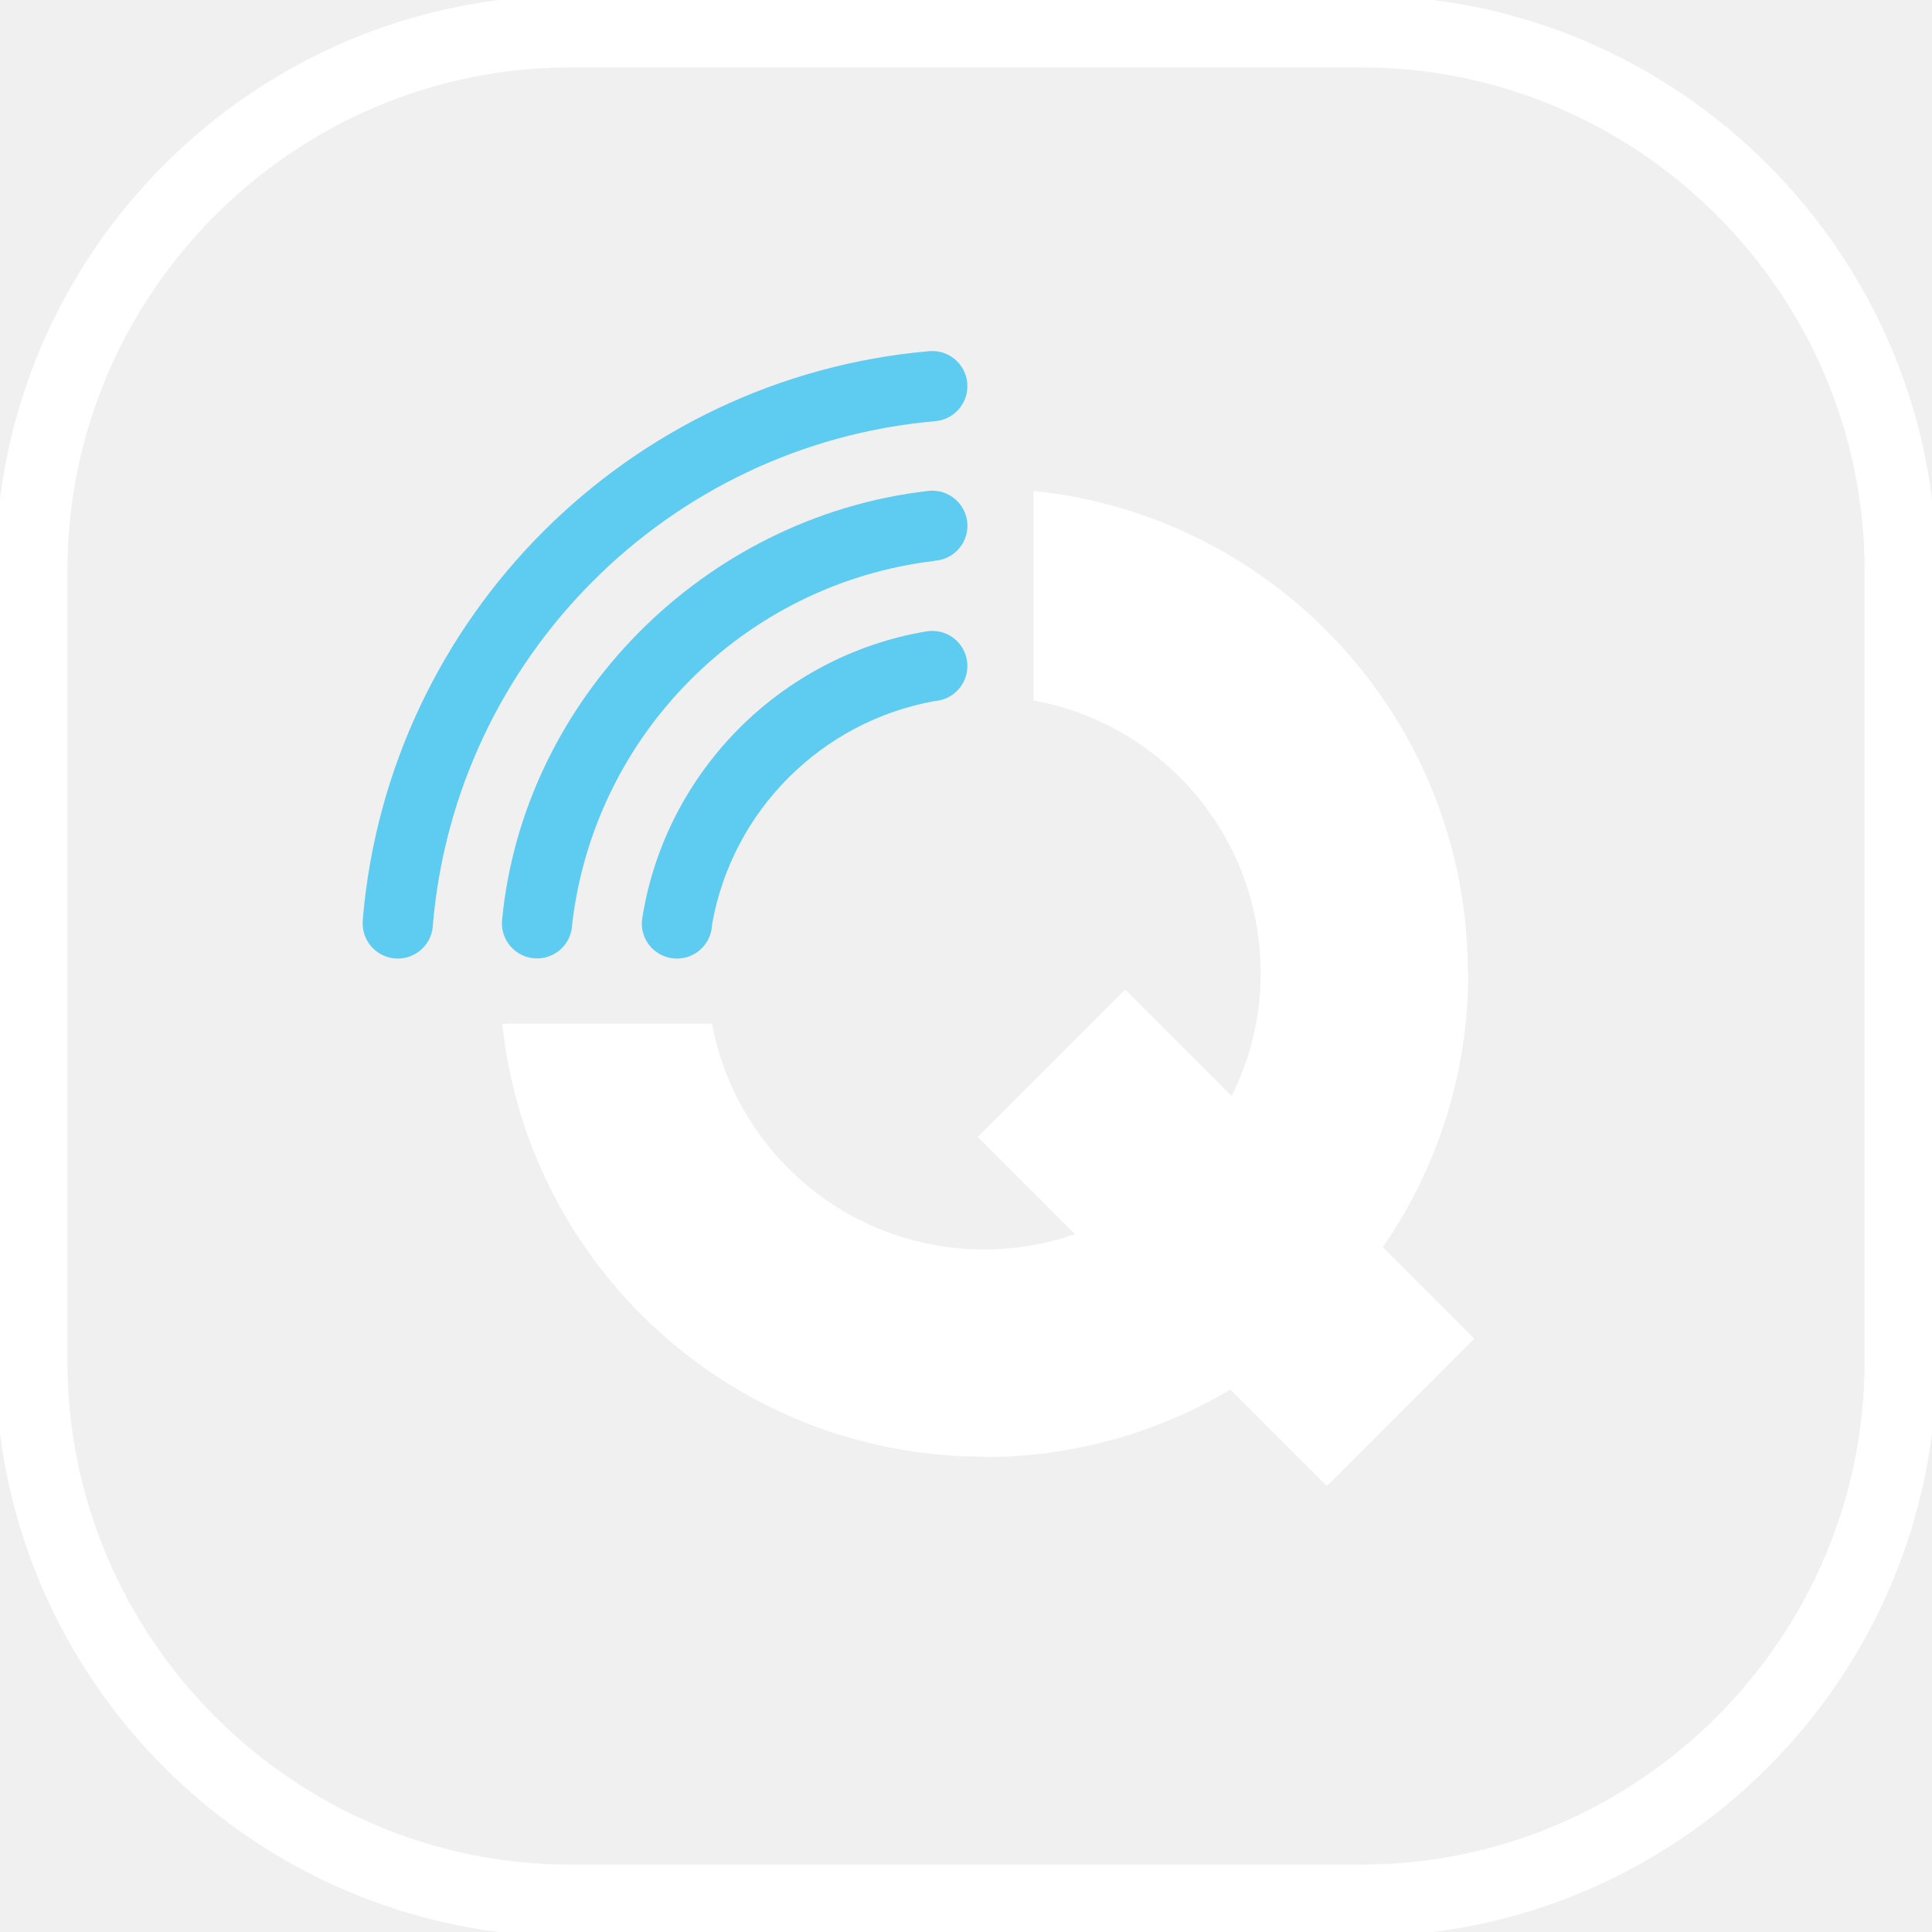
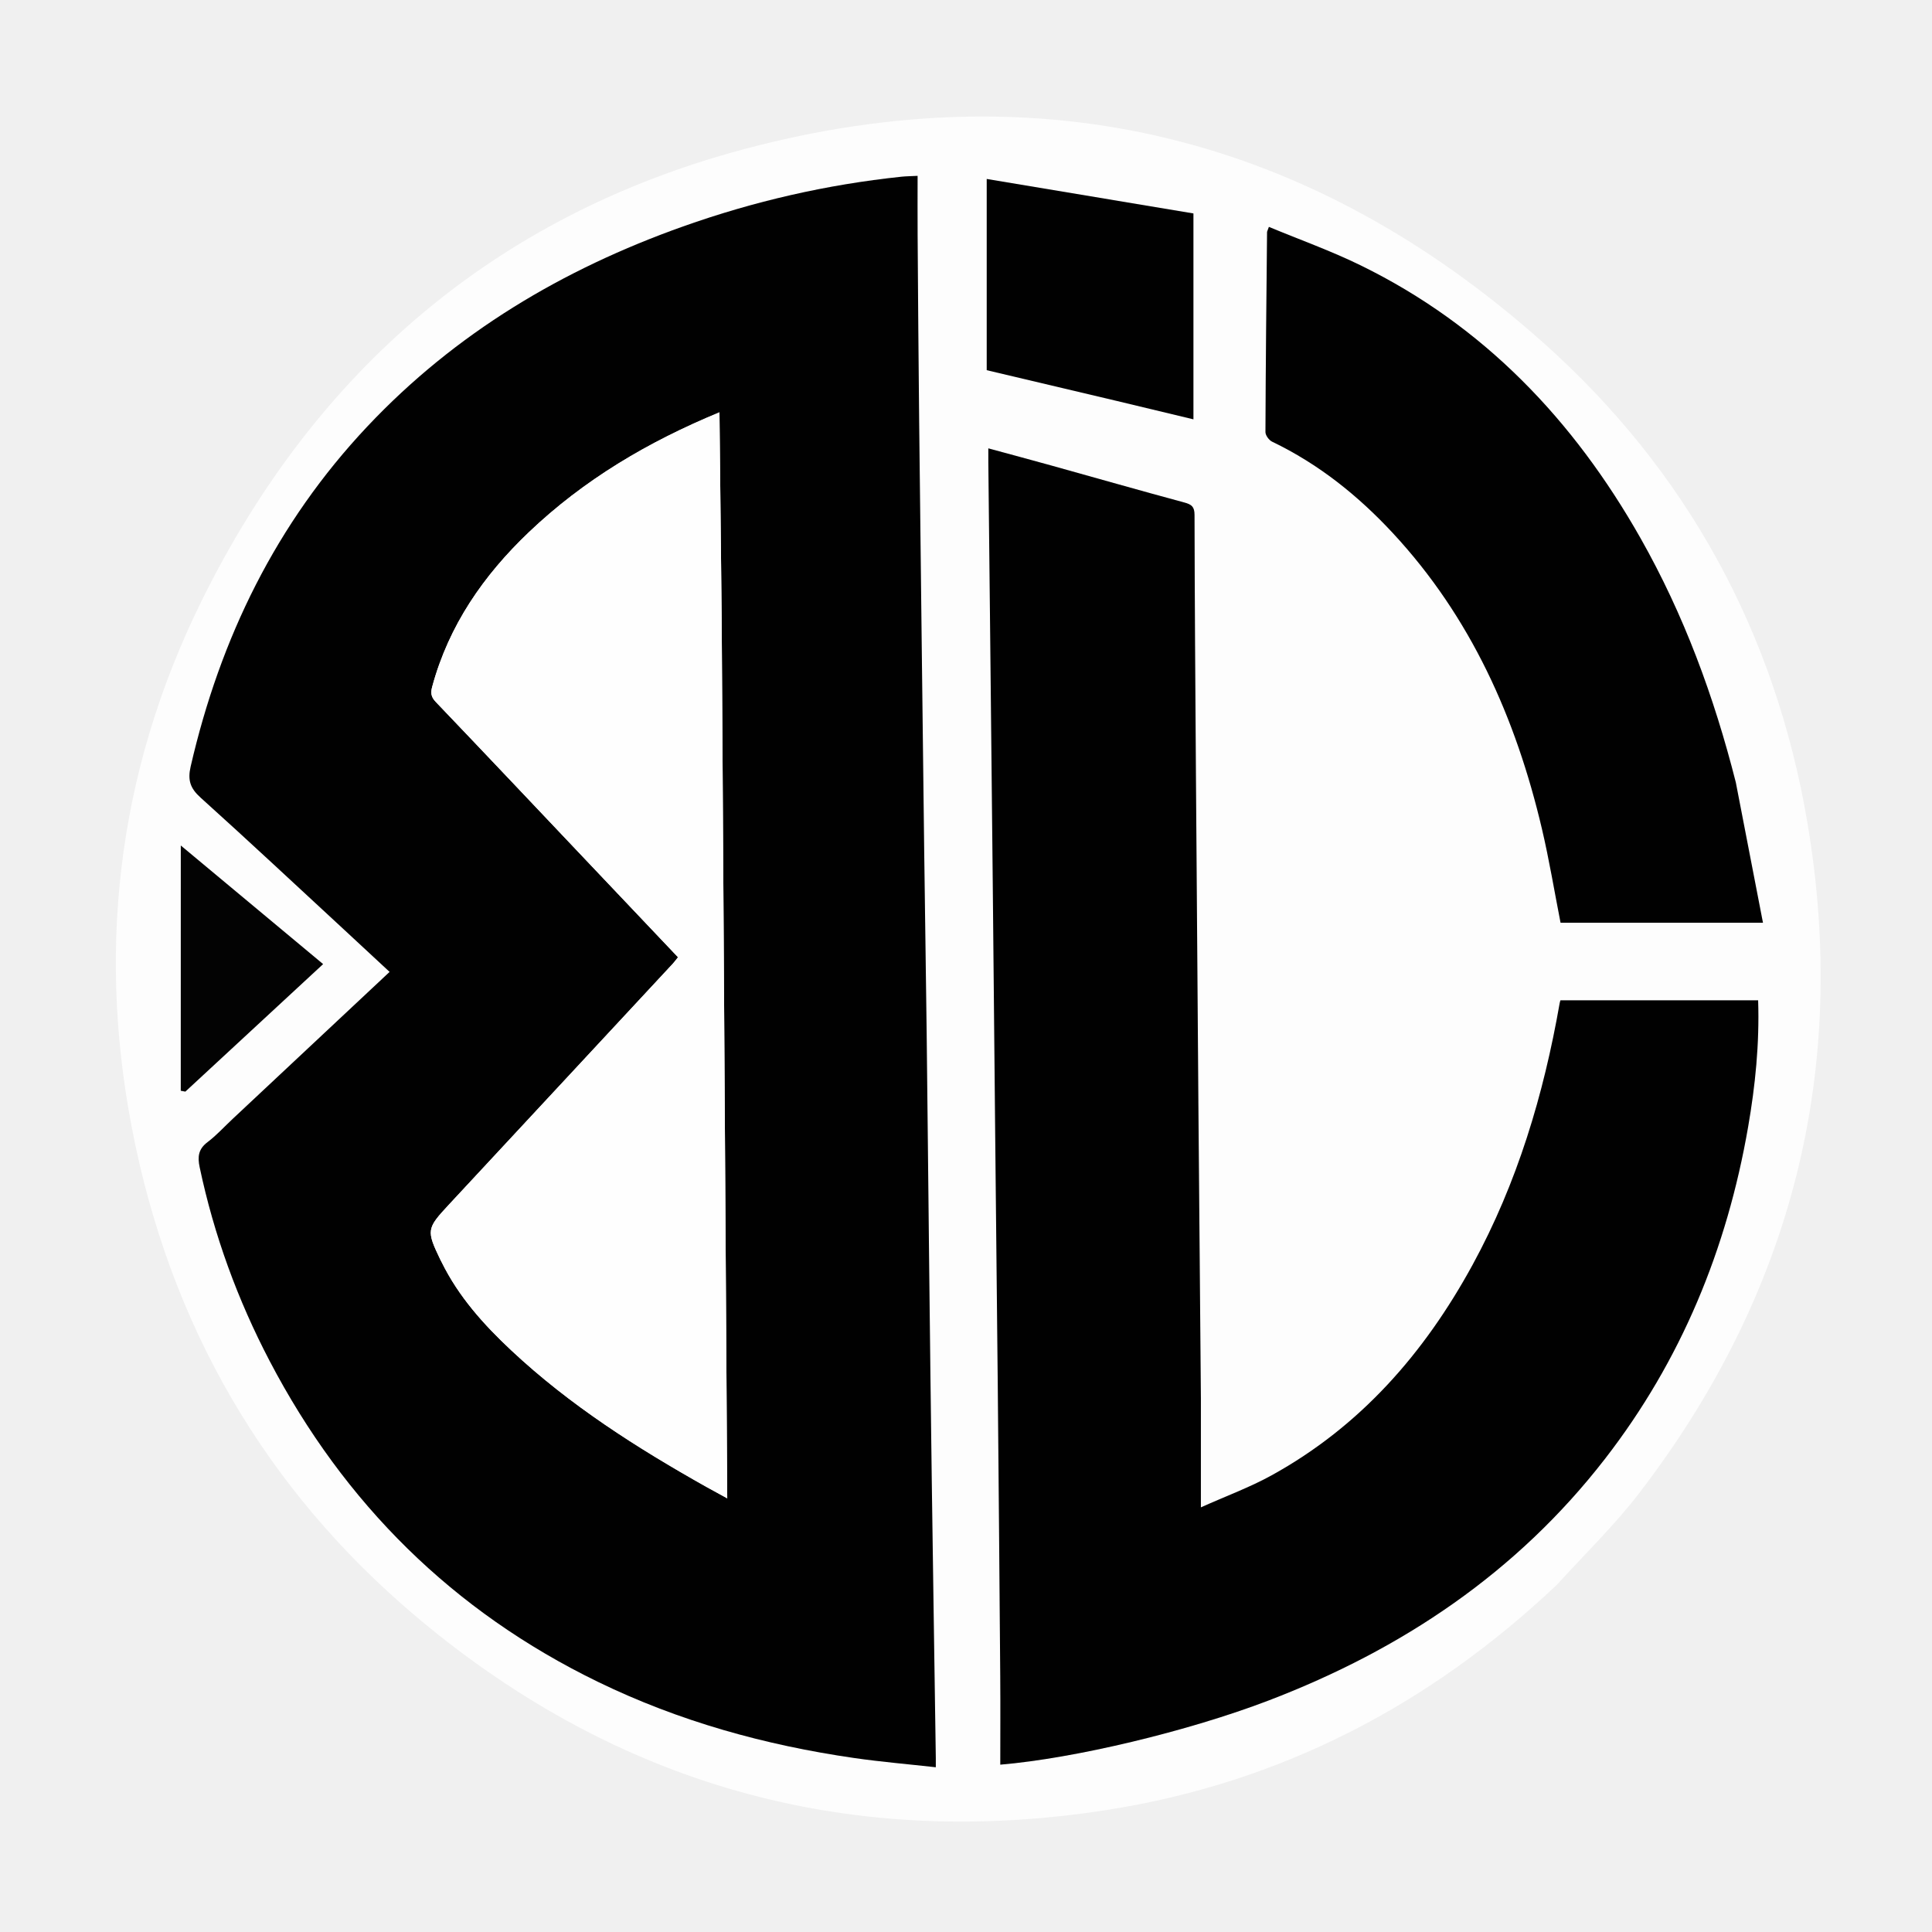
- <svg xmlns="http://www.w3.org/2000/svg" xml:space="preserve" id="Layer_1" x="0" y="0" version="1.1" viewBox="0 0 215 215">
-   <style>
-         .st1{fill:#5ecbf1}
-     </style>
-   <path d="m164.063 148.971-10.179-10.179a53.56 53.56 0 0 0 9.511-30.54h-.044c0-27.905-21.19-50.857-48.345-53.617v23.318c15.334 2.768 26.72 16.891 25.137 33.349a30.2 30.2 0 0 1-3.088 10.66l-11.846-11.846-16.406 16.406 10.812 10.812a30 30 0 0 1-7.02 1.557c-16.415 1.601-30.514-9.699-33.36-24.959H55.903c2.84 27.071 25.752 48.171 53.597 48.171v.044a53.55 53.55 0 0 0 27.417-7.511l10.74 10.74z" style="fill:#fff" />
-   <path d="M103.747 39.064c-.129 0-.377.018-.385.019-33.409 2.944-60.044 29.582-62.971 63.031l-.022.358a3.909 3.909 0 1 0 7.804.45l-.002-.001c2.546-29.719 26.159-53.412 55.822-56.045a3.914 3.914 0 0 0 3.662-3.903 3.907 3.907 0 0 0-3.908-3.909" class="st1" />
-   <path d="M103.752 54.604a4 4 0 0 0-.475.03c-25.063 2.893-45.007 23.272-47.393 47.639 0 0-.03.32-.03.486a3.909 3.909 0 0 0 7.813.186l.001-.063c2.451-21.156 19.198-37.949 40.325-40.463V62.4c1.982-.124 3.569-1.709 3.662-3.7q.004-.092.004-.185a3.91 3.91 0 0 0-3.907-3.911" class="st1" />
-   <path d="M103.747 70.208c-.247 0-.494.024-.729.068-16.101 2.732-28.851 15.534-31.505 31.664q-.012.064-.023.129a5 5 0 0 0-.071.704 3.909 3.909 0 0 0 7.801.356c.005-.057.031-.316.038-.357 2.255-12.578 12.164-22.477 24.735-24.752 0 0 .142-.013.212-.022a3.91 3.91 0 0 0 3.45-3.883 3.907 3.907 0 0 0-3.908-3.907" class="st1" />
-   <path d="M211.5 151.5c0 33-27 60-60 60h-88c-33 0-60-27-60-60v-88c0-33 27-60 60-60h88c33 0 60 27 60 60z" style="fill:none;stroke:#fff;stroke-width:8;stroke-miterlimit:10" />
+ <svg xmlns="http://www.w3.org/2000/svg" version="1.1" id="Layer_1" x="0px" y="0px" width="100%" viewBox="0 0 768 768" enable-background="new 0 0 768 768" xml:space="preserve">
+   <path fill="#CBCBCB" opacity="1" stroke="none" d=" M2.999,513   C2.999,342.893 2.999,173.286 2.999,3.339   C257.797,3.339 512.016,3.339 766.617,3.339   C766.617,257.711 766.617,511.93 766.617,766.574   C512.381,766.574 258.162,766.574 2.999,766.574   C2.999,682.294 2.999,597.897 2.999,513  M765.002,724.5   C765.002,484.774 765.002,245.048 765.002,5.411   C511.193,5.411 258.302,5.411 5.368,5.411   C5.368,258.714 5.368,511.605 5.368,764.673   C258.628,764.673 511.518,764.673 764.263,764.673   C764.563,764.063 764.827,763.775 764.829,763.485   C764.901,750.823 764.95,738.162 765.002,724.5  z" data-index="1" style="visibility: hidden;" />
+   <path fill="#040404" opacity="1" stroke="none" d=" M733.208,326.687   C738.567,358.317 739.507,389.647 736.321,421.135   C731.118,472.551 715.713,520.718 688.905,564.846   C636.293,651.451 560.885,708.089 461.715,729.752   C350.585,754.028 249.469,729.605 161.127,657.895   C94.627,603.915 52.782,533.872 38.034,449.315   C17.645,332.415 48.53,229.502 129.195,142.684   C183.238,84.518 250.526,48.788 329.228,36.965   C442.795,19.904 542.587,50.801 626.831,128.649   C684.207,181.669 719.001,247.814 733.012,324.762   C733.101,325.252 733.09,325.761 733.208,326.687  M619.204,629.711   C630.022,617.728 641.71,606.413 651.517,593.652   C712.335,514.513 735.093,425.286 718.456,326.952   C705.687,251.473 670.513,186.997 613.358,136.118   C521.446,54.297 414.512,27.539 295.53,59.357   C197.079,85.684 125.413,147.271 80.301,238.522   C46.181,307.537 37.881,380.462 53.918,455.751   C70.426,533.252 109.688,597.516 171.116,647.335   C249.703,711.069 339.891,735.068 439.79,719.523   C508.6,708.816 568.085,678.067 619.204,629.711  z" data-index="3" style="visibility: hidden;" />
+   <path fill="#FDFDFD" opacity="1" stroke="none" d=" M618.926,629.93   C568.085,678.067 508.6,708.816 439.79,719.523   C339.891,735.068 249.703,711.069 171.116,647.335   C109.688,597.516 70.426,533.252 53.918,455.751   C37.881,380.462 46.181,307.537 80.301,238.522   C125.413,147.271 197.079,85.684 295.53,59.357   C414.512,27.539 521.446,54.297 613.358,136.118   C670.513,186.997 705.687,251.473 718.456,326.952   C735.093,425.286 712.335,514.513 651.517,593.652   C641.71,606.413 630.022,617.728 618.926,629.93  M92.373,444.866   C89.099,447.946 86.055,451.331 82.488,454.022   C78.835,456.778 78.496,459.847 79.37,463.991   C85.066,490.991 94.447,516.663 107.219,541.067   C136.857,597.695 180.046,640.531 237.677,668.554   C269.964,684.254 304.118,693.716 339.533,698.834   C350.16,700.369 360.878,701.27 371.998,702.511   C371.998,700.749 372.01,699.783 371.996,698.817   C371.459,662.029 370.892,625.24 370.39,588.451   C370.007,560.477 369.688,532.503 369.373,504.528   C369.02,473.225 368.732,441.921 368.362,410.618   C368.076,386.474 367.673,362.332 367.38,338.187   C366.692,281.408 366.012,224.629 365.382,167.849   C365.107,143.036 364.948,118.222 364.767,93.409   C364.711,85.657 364.759,77.905 364.759,69.906   C361.965,70.049 360.152,70.057 358.358,70.245   C328.641,73.37 299.71,80.005 271.567,90.004   C223.676,107.019 180.994,132.379 145.951,169.609   C109.834,207.982 87.551,253.601 75.788,304.712   C74.541,310.13 75.624,313.359 79.72,317.049   C98.891,334.318 117.733,351.952 136.685,369.464   C142.737,375.056 148.766,380.673 154.875,386.343   C133.957,405.945 113.433,425.176 92.373,444.866  M477.373,555.498   C477.04,516.686 476.688,477.873 476.38,439.06   C476.025,394.415 475.693,349.769 475.381,305.123   C475.148,271.636 474.908,238.149 474.842,204.661   C474.835,201.43 473.678,200.53 470.793,199.751   C453.151,194.99 435.581,189.964 417.976,185.065   C409.754,182.777 401.508,180.576 392.873,178.228   C392.873,180.636 392.858,182.293 392.876,183.949   C393.124,207.268 393.383,230.587 393.628,253.907   C393.971,286.386 394.315,318.865 394.64,351.344   C394.98,385.321 395.29,419.298 395.629,453.274   C395.952,485.589 396.322,517.903 396.623,550.217   C396.985,589.032 397.318,627.848 397.615,666.664   C397.704,678.247 397.629,689.831 397.629,701.482   C427.133,698.996 472.263,688.232 504.428,675.919   C557.377,655.649 602.998,625.102 638.02,579.896   C668.295,540.818 686.503,496.475 694.903,447.968   C697.739,431.591 699.444,415.083 698.885,397.64   C672.561,397.64 646.51,397.64 620.3,397.64   C620.247,397.832 620.081,398.287 619.999,398.756   C613.621,435.157 603.153,470.206 585.369,502.8   C566.242,537.855 540.807,567.006 505.45,586.491   C496.87,591.22 487.565,594.634 477.373,599.199   C477.373,583.782 477.373,570.14 477.373,555.498  M689.954,310.621   C681.345,276.821 669.356,244.341 652.124,213.916   C625.556,167.007 589.796,129.431 540.913,105.501   C529.1,99.719 516.633,95.274 504.405,90.189   C503.879,91.689 503.679,91.997 503.676,92.306   C503.415,118.79 503.129,145.274 503.039,171.759   C503.034,173.06 504.45,174.98 505.7,175.58   C524.137,184.427 539.789,196.964 553.606,211.832   C584.679,245.269 602.572,285.454 612.912,329.349   C615.833,341.752 617.9,354.357 620.343,366.787   C646.824,366.787 673.225,366.787 700.804,366.787   C697.158,347.974 693.618,329.709 689.954,310.621  M444.063,159.425   C454.205,161.853 464.348,164.281 474.407,166.688   C474.407,139.271 474.407,112.229 474.407,84.849   C446.741,80.233 419.592,75.703 392.237,71.139   C392.237,96.516 392.237,121.723 392.237,147.154   C409.358,151.196 426.308,155.197 444.063,159.425  M71.859,370.501   C71.859,391.532 71.859,412.562 71.859,433.592   C72.467,433.706 73.075,433.82 73.682,433.934   C91.85,417.117 110.018,400.3 128.443,383.244   C109.289,367.284 90.597,351.709 71.871,336.105   C71.871,347.638 71.871,358.57 71.859,370.501  z" data-index="4" />
+   <path fill="#010101" opacity="1" stroke="none" d=" M92.641,444.637   C113.433,425.176 133.957,405.945 154.875,386.343   C148.766,380.673 142.737,375.056 136.685,369.464   C117.733,351.952 98.891,334.318 79.72,317.049   C75.624,313.359 74.541,310.13 75.788,304.712   C87.551,253.601 109.834,207.982 145.951,169.609   C180.994,132.379 223.676,107.019 271.567,90.004   C299.71,80.005 328.641,73.37 358.358,70.245   C360.152,70.057 361.965,70.049 364.759,69.906   C364.759,77.905 364.711,85.657 364.767,93.409   C364.948,118.222 365.107,143.036 365.382,167.849   C366.012,224.629 366.692,281.408 367.38,338.187   C367.673,362.332 368.076,386.474 368.362,410.618   C368.732,441.921 369.02,473.225 369.373,504.528   C369.688,532.503 370.007,560.477 370.39,588.451   C370.892,625.24 371.459,662.029 371.996,698.817   C372.01,699.783 371.998,700.749 371.998,702.511   C360.878,701.27 350.16,700.369 339.533,698.834   C304.118,693.716 269.964,684.254 237.677,668.554   C180.046,640.531 136.857,597.695 107.219,541.067   C94.447,516.663 85.066,490.991 79.37,463.991   C78.496,459.847 78.835,456.778 82.488,454.022   C86.055,451.331 89.099,447.946 92.641,444.637  M286.873,245.497   C286.584,218.474 286.295,191.451 286,163.906   C257.486,175.68 232.039,190.776 210.205,211.589   C192.192,228.76 178.42,248.602 171.814,272.957   C171.116,275.529 171.372,277.081 173.262,279.058   C193.052,299.76 212.715,320.585 232.415,341.373   C244.76,354.399 257.11,367.422 269.526,380.518   C268.716,381.529 268.144,382.341 267.474,383.062   C237.787,415.019 208.098,446.974 178.394,478.915   C169.577,488.396 169.449,489.087 175.102,500.842   C175.245,501.141 175.419,501.425 175.565,501.722   C182.277,515.405 192.279,526.528 203.258,536.808   C226.501,558.571 253.144,575.523 280.768,591.048   C283.31,592.476 285.88,593.855 289.087,595.614   C288.345,478.659 287.609,362.578 286.873,245.497  z" data-index="5" />
+   <path fill="#010101" opacity="1" stroke="none" d=" M477.373,555.998   C477.373,570.14 477.373,583.782 477.373,599.199   C487.565,594.634 496.87,591.22 505.45,586.491   C540.807,567.006 566.242,537.855 585.369,502.8   C603.153,470.206 613.621,435.157 619.999,398.756   C620.081,398.287 620.247,397.832 620.3,397.64   C646.51,397.64 672.561,397.64 698.885,397.64   C699.444,415.083 697.739,431.591 694.903,447.968   C686.503,496.475 668.295,540.818 638.02,579.896   C602.998,625.102 557.377,655.649 504.428,675.919   C472.263,688.232 427.133,698.996 397.629,701.482   C397.629,689.831 397.704,678.247 397.615,666.664   C397.318,627.848 396.985,589.032 396.623,550.217   C396.322,517.903 395.952,485.589 395.629,453.274   C395.29,419.298 394.98,385.321 394.64,351.344   C394.315,318.865 393.971,286.386 393.628,253.907   C393.383,230.587 393.124,207.268 392.876,183.949   C392.858,182.293 392.873,180.636 392.873,178.228   C401.508,180.576 409.754,182.777 417.976,185.065   C435.581,189.964 453.151,194.99 470.793,199.751   C473.678,200.53 474.835,201.43 474.842,204.661   C474.908,238.149 475.148,271.636 475.381,305.123   C475.693,349.769 476.025,394.415 476.38,439.06   C476.688,477.873 477.04,516.686 477.373,555.998  z" data-index="6" />
+   <path fill="#010101" opacity="1" stroke="none" d=" M690.016,311.033   C693.618,329.709 697.158,347.974 700.804,366.787   C673.225,366.787 646.824,366.787 620.343,366.787   C617.9,354.357 615.833,341.752 612.912,329.349   C602.572,285.454 584.679,245.269 553.606,211.832   C539.789,196.964 524.137,184.427 505.7,175.58   C504.45,174.98 503.034,173.06 503.039,171.759   C503.129,145.274 503.415,118.79 503.676,92.306   C503.679,91.997 503.879,91.689 504.405,90.189   C516.633,95.274 529.1,99.719 540.913,105.501   C589.796,129.431 625.556,167.007 652.124,213.916   C669.356,244.341 681.345,276.821 690.016,311.033  z" data-index="7" />
+   <path fill="#010101" opacity="1" stroke="none" d=" M443.66,159.312   C426.308,155.197 409.358,151.196 392.237,147.154   C392.237,121.723 392.237,96.516 392.237,71.139   C419.592,75.703 446.741,80.233 474.407,84.849   C474.407,112.229 474.407,139.271 474.407,166.688   C464.348,164.281 454.205,161.853 443.66,159.312  z" data-index="8" />
+   <path fill="#030303" opacity="1" stroke="none" d=" M71.865,370.001   C71.871,358.57 71.871,347.638 71.871,336.105   C90.597,351.709 109.289,367.284 128.443,383.244   C110.018,400.3 91.85,417.117 73.682,433.934   C73.075,433.82 72.467,433.706 71.859,433.592   C71.859,412.562 71.859,391.532 71.865,370.001  z" data-index="9" />
+   <path fill="#FEFEFE" opacity="1" stroke="none" d=" M286.873,245.997   C287.609,362.578 288.345,478.659 289.087,595.614   C285.88,593.855 283.31,592.476 280.768,591.048   C253.144,575.523 226.501,558.571 203.258,536.808   C192.279,526.528 182.277,515.405 175.565,501.722   C175.419,501.425 175.245,501.141 175.102,500.842   C169.449,489.087 169.577,488.396 178.394,478.915   C208.098,446.974 237.787,415.019 267.474,383.062   C268.144,382.341 268.716,381.529 269.526,380.518   C257.11,367.422 244.76,354.399 232.415,341.373   C212.715,320.585 193.052,299.76 173.262,279.058   C171.372,277.081 171.116,275.529 171.814,272.957   C178.42,248.602 192.192,228.76 210.205,211.589   C232.039,190.776 257.486,175.68 286,163.906   C286.295,191.451 286.584,218.474 286.873,245.997  z" data-index="10" />
</svg>
